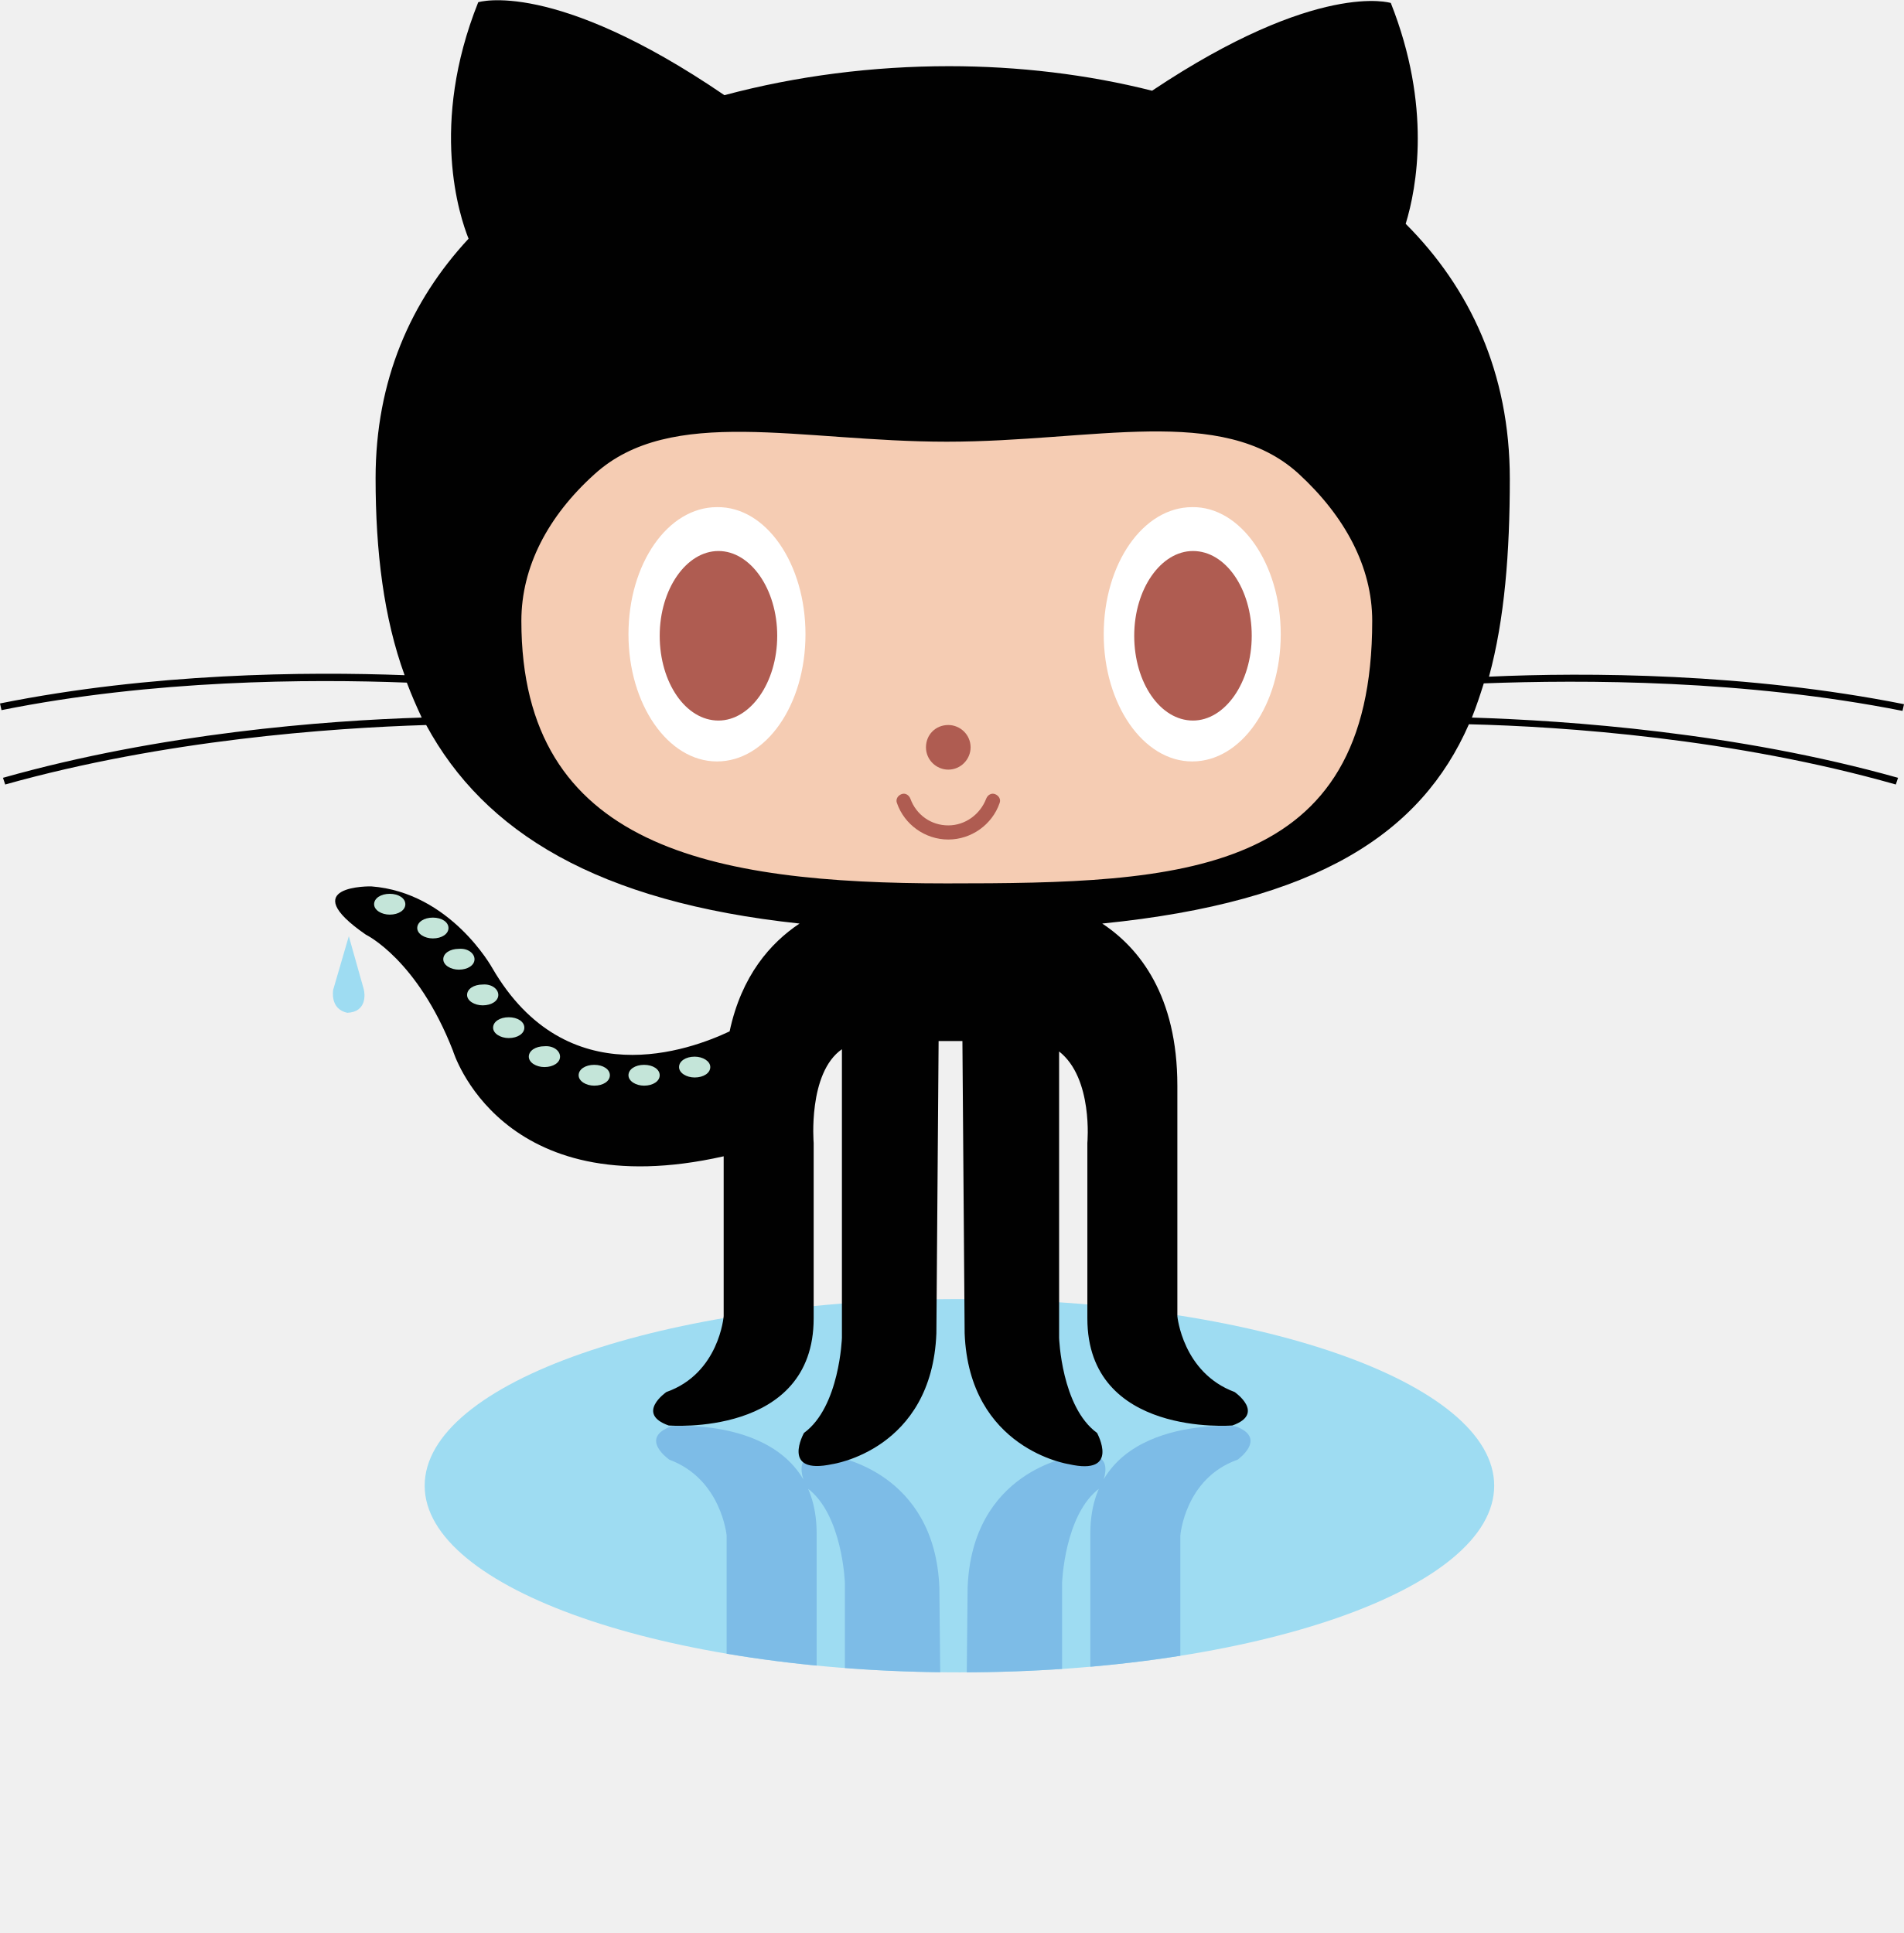
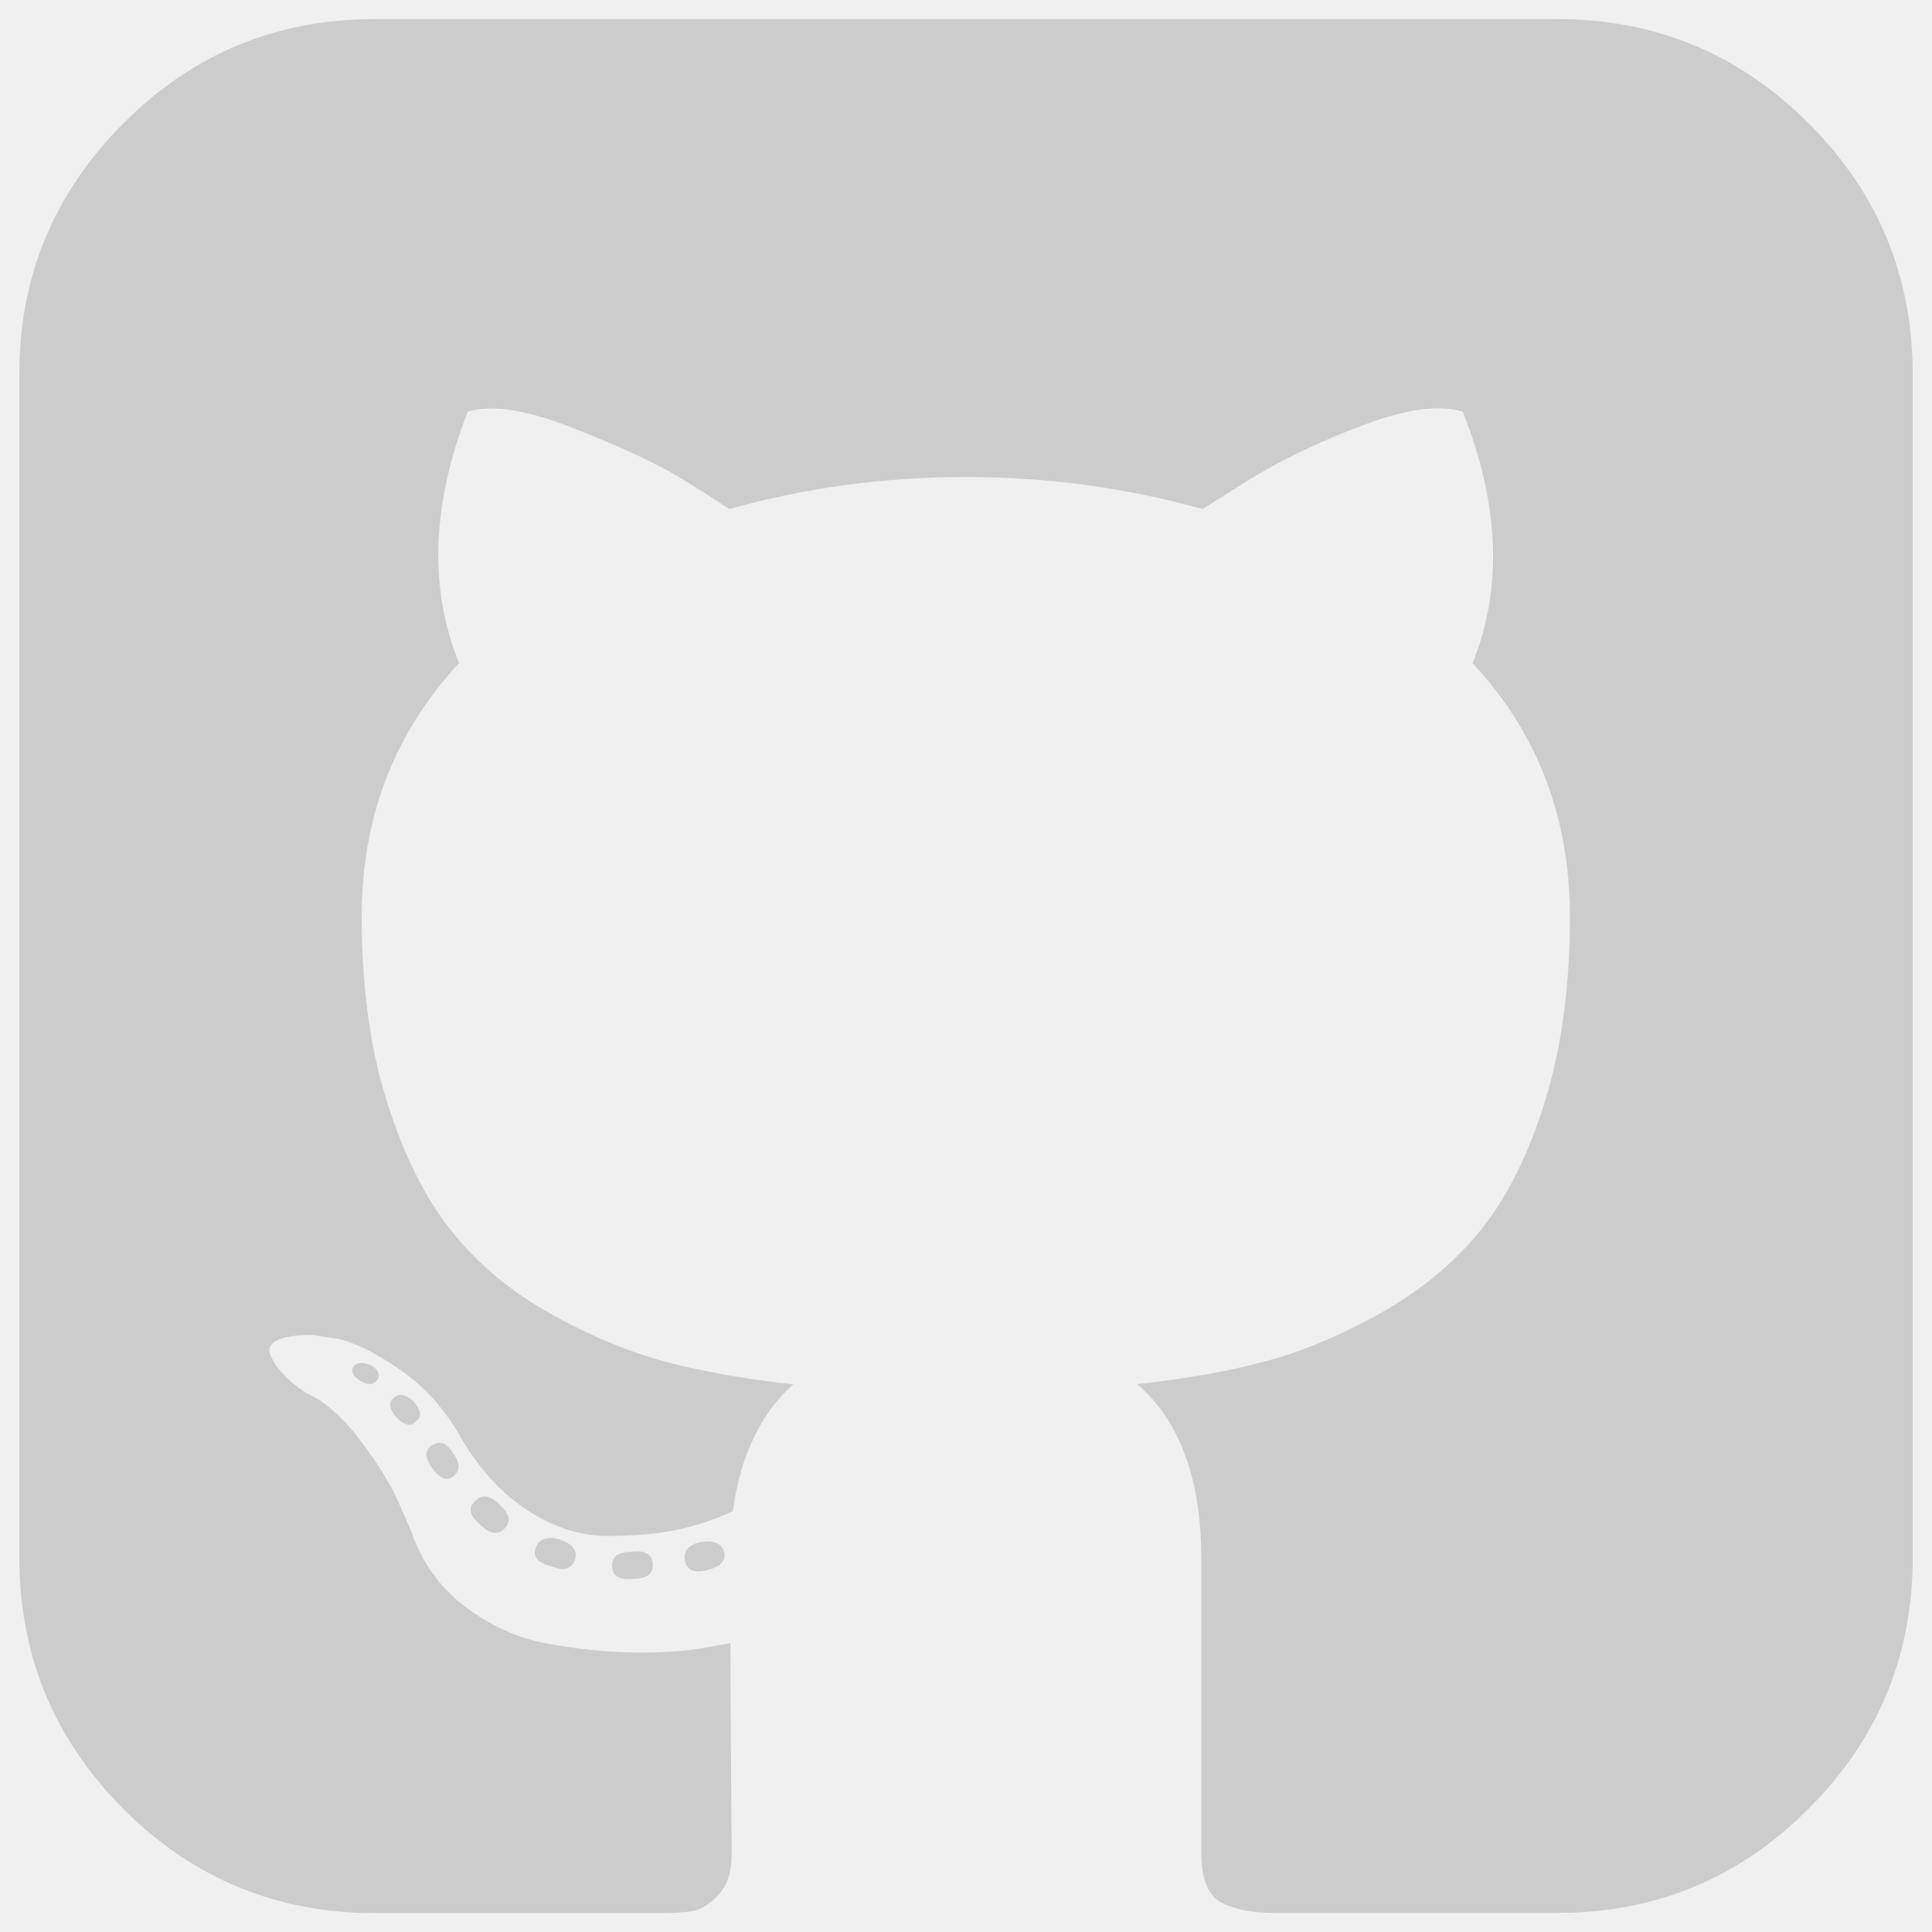
- <svg xmlns="http://www.w3.org/2000/svg" xmlns:xlink="http://www.w3.org/1999/xlink" width="2462" height="2500" viewBox="0 0 256 259.3" preserveAspectRatio="xMinYMin meet">
-   <path fill="#9EDCF2" d="M200.9 199.8c0 13.9-32.2 25.1-71.9 25.1s-71.9-11.3-71.9-25.1c0-13.9 32.2-25.1 71.9-25.1s71.9 11.2 71.9 25.1zm0 0" />
-   <defs>
-     <path id="a" d="M98.1 244.8c1.6 7.5 5.5 11.9 9.4 14.5h41.1c5-3.4 10.1-9.8 10.1-21.8v-31s.6-7.7 7.7-10.2c0 0 4.1-2.9-.3-4.5 0 0-19.5-1.6-19.5 14.4v23.6s.8 8.7-3.8 12.3v-29.2s.3-9.3 5.1-12.8c0 0 3.2-5.7-3.8-4.2 0 0-13.4 1.9-14 17.6l-.3 30h-3.2l-.3-30c-.6-15.6-14-17.6-14-17.6-7-1.6-3.8 4.2-3.8 4.2 4.8 3.5 5.1 12.8 5.1 12.8v29.5c-4.6-3.3-3.8-12.6-3.8-12.6v-23.6c0-16-19.5-14.4-19.5-14.4-4.5 1.6-.3 4.5-.3 4.5 7 2.6 7.7 10.2 7.7 10.2v21.7l.4 16.6z" />
-   </defs>
-   <clipPath id="b">
-     <use xlink:href="#a" overflow="visible" />
-   </clipPath>
-   <path clip-path="url(#b)" fill="#7DBCE7" d="M200.9 199.8c0 13.9-32.2 25.1-71.9 25.1s-71.9-11.3-71.9-25.1c0-13.9 32.2-25.1 71.9-25.1s71.9 11.2 71.9 25.1zm0 0" />
-   <path fill="#9EDCF2" d="M46.9 125.9l-2.1 7.2s-.5 2.6 1.9 3.1c2.6-.1 2.4-2.5 2.2-3.2l-2-7.1zm0 0" />
-   <path fill="#010101" d="M255.8 95.6l.2-.9c-21.1-4.2-42.7-4.3-55.8-3.7 2.1-7.7 2.8-16.7 2.8-26.6 0-14.3-5.4-25.7-14-34.3 1.5-4.9 3.5-15.8-2-29.7 0 0-9.8-3.1-32.1 11.8-8.7-2.2-18-3.3-27.3-3.3-10.2 0-20.5 1.3-30.2 3.9C74.4-2.9 64.3.3 64.3.3c-6.6 16.5-2.5 28.8-1.3 31.8-7.8 8.4-12.5 19.1-12.5 32.2 0 9.9 1.1 18.8 3.9 26.5-13.2-.5-34-.3-54.4 3.8l.2.9c20.4-4.1 41.4-4.2 54.5-3.7.6 1.6 1.3 3.2 2 4.7-13 .4-35.1 2.1-56.3 8.1l.3.9c21.4-6 43.7-7.6 56.6-8 7.8 14.4 23 23.8 50.2 26.7-3.9 2.6-7.8 7-9.4 14.5-5.3 2.5-21.9 8.7-31.9-8.5 0 0-5.6-10.2-16.3-11 0 0-10.4-.2-.7 6.5 0 0 6.9 3.3 11.7 15.6 0 0 6.3 21 36.4 14.2V177s-.6 7.7-7.7 10.2c0 0-4.2 2.9.3 4.5 0 0 19.5 1.6 19.5-14.4v-23.6s-.8-9.4 3.8-12.6v38.8s-.3 9.3-5.1 12.8c0 0-3.2 5.7 3.8 4.2 0 0 13.4-1.9 14-17.6l.3-39.3h3.2l.3 39.3c.6 15.6 14 17.6 14 17.6 7 1.6 3.8-4.2 3.8-4.2-4.8-3.5-5.1-12.8-5.1-12.8v-38.5c4.6 3.6 3.8 12.3 3.8 12.3v23.6c0 16 19.5 14.4 19.5 14.4 4.5-1.6.3-4.5.3-4.5-7-2.6-7.7-10.2-7.7-10.2v-31c0-12.1-5.1-18.5-10.1-21.8 29-2.9 42.9-12.2 49.3-26.8 12.7.3 35.6 1.9 57.4 8.1l.3-.9c-21.7-6.1-44.4-7.7-57.3-8.1.6-1.5 1.1-3 1.6-4.6 13.4-.5 35.1-.5 56.3 3.7zm0 0" />
-   <path fill="#F5CCB3" d="M174.6 63.7c6.2 5.7 9.9 12.5 9.9 19.8 0 34.4-25.6 35.3-57.2 35.3S70.1 114 70.1 83.5c0-7.3 3.6-14.1 9.8-19.7 10.3-9.4 27.7-4.4 47.4-4.4s37-5.1 47.3 4.3zm0 0" />
-   <path fill="#FFF" d="M108.3 85.3c0 9.5-5.3 17.1-11.9 17.1-6.6 0-11.9-7.7-11.9-17.1 0-9.5 5.3-17.1 11.9-17.1 6.6-.1 11.9 7.6 11.9 17.1zm0 0" />
-   <path fill="#AF5C51" d="M104.5 85.5c0 6.3-3.6 11.4-7.9 11.4-4.4 0-7.9-5.1-7.9-11.4 0-6.3 3.6-11.4 7.9-11.4 4.3 0 7.9 5.1 7.9 11.4zm0 0" />
-   <path fill="#FFF" d="M172.2 85.3c0 9.5-5.3 17.1-11.9 17.1-6.6 0-11.9-7.7-11.9-17.1 0-9.5 5.3-17.1 11.9-17.1 6.5-.1 11.9 7.6 11.9 17.1zm0 0" />
-   <path fill="#AF5C51" d="M168.3 85.5c0 6.3-3.6 11.4-7.9 11.4-4.4 0-7.9-5.1-7.9-11.4 0-6.3 3.6-11.4 7.9-11.4 4.4 0 7.9 5.1 7.9 11.4zm0 0M130.5 100.5c0 1.6-1.3 3-3 3-1.6 0-3-1.3-3-3s1.3-3 3-3c1.6 0 3 1.3 3 3zm0 0M120.6 108c-.2-.5.1-1 .6-1.2.5-.2 1 .1 1.2.6.8 2.2 2.8 3.6 5.1 3.6s4.3-1.5 5.1-3.6c.2-.5.7-.8 1.2-.6.5.2.8.7.6 1.2-1 2.9-3.8 4.9-6.9 4.9-3.1 0-5.9-2-6.9-4.9zm0 0" />
-   <path fill="#C4E5D9" d="M54.5 121.6c0 .8-.9 1.4-2.1 1.4-1.1 0-2.1-.6-2.1-1.4 0-.8.9-1.4 2.1-1.4 1.2 0 2.1.6 2.1 1.4zm0 0M60.3 124.8c0 .8-.9 1.4-2.1 1.4-1.1 0-2.1-.6-2.1-1.4 0-.8.9-1.4 2.1-1.4 1.2 0 2.1.6 2.1 1.4zm0 0M63.8 129c0 .8-.9 1.4-2.1 1.4-1.1 0-2.1-.6-2.1-1.4 0-.8.9-1.4 2.1-1.4 1.2-.1 2.1.6 2.1 1.4zm0 0M67 133.8c0 .8-.9 1.4-2.1 1.4-1.1 0-2.1-.6-2.1-1.4 0-.8.9-1.4 2.1-1.4 1.2-.1 2.1.6 2.1 1.4zm0 0M70.5 138.2c0 .8-.9 1.4-2.1 1.4-1.1 0-2.1-.6-2.1-1.4 0-.8.9-1.4 2.1-1.4 1.2 0 2.1.6 2.1 1.4zm0 0M75.3 142.1c0 .8-.9 1.4-2.1 1.4-1.1 0-2.1-.6-2.1-1.4 0-.8.9-1.4 2.1-1.4 1.2-.1 2.1.6 2.1 1.4zm0 0M82 144.6c0 .8-.9 1.4-2.1 1.4-1.1 0-2.1-.6-2.1-1.4 0-.8.9-1.4 2.1-1.4 1.2 0 2.1.6 2.1 1.4zm0 0M88.7 144.6c0 .8-.9 1.4-2.1 1.4-1.1 0-2.1-.6-2.1-1.4 0-.8.9-1.4 2.1-1.4 1.2 0 2.1.6 2.1 1.4zm0 0M95.5 143.5c0 .8-.9 1.4-2.1 1.4-1.1 0-2.1-.6-2.1-1.4 0-.8.9-1.4 2.1-1.4 1.1 0 2.1.6 2.1 1.4zm0 0" />
+ <svg xmlns="http://www.w3.org/2000/svg" version="1.1" x="0px" y="0px" viewBox="0 0 1000 1000" enable-background="new 0 0 1000 1000" xml:space="preserve">
+   <path fill="#ccc" d="M261.3,791c-3.4,3.8-7.7,3.2-12.8-1.9c-5.5-4.7-6.4-8.7-2.6-12.1c3.4-3.8,7.7-3.2,12.8,1.9C263.8,783.6,264.7,787.6,261.3,791z M234.5,752.1c3.8,5.1,3.8,9.1,0,12.1c-3.4,2.6-7,1.1-10.9-4.5s-3.8-9.4,0-11.5C227.5,745.4,231.1,746.6,234.5,752.1L234.5,752.1z M195.6,713.8c-2.1,3-4.9,3.4-8.3,1.3c-4.2-2.1-5.7-4.7-4.5-7.6c1.3-2.1,4-2.5,8.3-1.3C195.4,708.3,196.9,710.9,195.6,713.8L195.6,713.8z M215.4,735.6c-2.6,3-6,2.3-10.2-1.9c-3.8-4.7-4.3-8.1-1.3-10.2c2.6-2.6,6-1.9,10.2,1.9C218,730,218.4,733.4,215.4,735.6z M297.7,807c-1.7,5.1-5.8,6.4-12.1,3.8c-7.2-1.7-10-4.9-8.3-9.6s5.8-6.1,12.1-4.5C296.2,799,299,802.4,297.7,807L297.7,807z M337.9,810.2c0,4.7-3.4,7-10.2,7c-7.2,0.8-10.9-1.5-10.9-7c0-4.7,3.4-7,10.2-7C334.3,802.3,337.9,804.7,337.9,810.2z M374.9,803.8c0.8,4.2-2.1,7.2-8.9,8.9c-6.8,1.7-10.6,0-11.5-5.1c-0.8-5.1,2.1-8.3,8.9-9.6C370.2,797.3,374,799.2,374.9,803.8L374.9,803.8z M990,193.9v612.5c0,50.6-18,93.9-53.9,129.8c-35.9,36-79.2,53.9-129.8,53.9H663.3c-6.8,0-12-0.2-15.6-0.7c-3.6-0.4-7.8-1.5-12.5-3.2c-4.7-1.7-8.1-4.8-10.2-9.3s-3.2-10.3-3.2-17.6V807c0-41.3-11.1-71.5-33.2-90.6c24.3-2.6,46.1-6.4,65.4-11.5c19.4-5.1,39.3-13.4,60-24.9c20.6-11.5,37.9-25.6,51.7-42.4c13.8-16.8,25.1-39.1,33.8-67c8.7-27.9,13.1-59.9,13.1-96c0-51.5-16.8-95.3-50.4-131.4c15.7-38.7,14-82.1-5.1-130.1c-11.9-3.8-29.2-1.5-51.7,7c-22.5,8.5-42.1,17.9-58.7,28.1l-24.3,15.3c-39.6-11.1-80.4-16.6-122.5-16.6c-42.1,0-82.9,5.5-122.5,16.6c-6.8-4.7-15.8-10.4-27.1-17.2c-11.3-6.8-29-15-53.3-24.6c-24.3-9.6-42.5-12.5-54.9-8.6c-18.7,48.1-20.2,91.5-4.5,130.1c-33.6,36.2-50.4,80-50.4,131.4c0,36.2,4.4,68.1,13.1,95.7c8.7,27.7,19.9,50,33.5,67c13.6,17,30.7,31.3,51.4,42.8c20.6,11.5,40.6,19.8,60,24.9c19.4,5.1,41.2,8.9,65.4,11.5c-17,15.3-27.4,37.2-31.3,65.7c-8.9,4.2-18.5,7.4-28.7,9.6c-10.2,2.1-22.3,3.2-36.4,3.2c-14,0-28-4.6-41.8-13.7c-13.8-9.1-25.6-22.4-35.4-39.9c-8.1-13.6-18.4-24.7-31-33.2c-12.5-8.5-23.1-13.6-31.6-15.3l-12.8-1.9c-8.9,0-15.1,1-18.5,2.9c-3.4,1.9-4.5,4.4-3.2,7.4c1.3,3,3.2,6,5.8,8.9s5.3,5.5,8.3,7.6l4.5,3.2c9.4,4.2,18.6,12.3,27.8,24.3s15.8,22.8,20.1,32.5l6.4,14.7c5.5,16.2,14.9,29.3,28.1,39.2c13.2,10,27.5,16.4,42.8,19.1c15.3,2.8,30.1,4.3,44.3,4.5c14.3,0.2,26.1-0.6,35.4-2.2l14.7-2.6c0,16.2,0.1,38.1,0.3,65.7c0.2,27.6,0.3,42.1,0.3,43.4c0,9.4-2.3,16.5-7,21.4c-4.7,4.9-9.4,7.6-14,8.3c-4.7,0.7-11.7,1-21.1,0.9H193.7c-50.6,0-93.9-18-129.9-53.9C27.9,900.1,10,856.8,10,806.1V193.6C10,143,28,99.8,63.9,63.8c35.9-36,79.2-53.9,129.9-53.9h612.5c50.6,0,93.9,18,129.8,53.9c36,35.9,53.9,79.2,53.9,129.9L990,193.9z" />
</svg>
